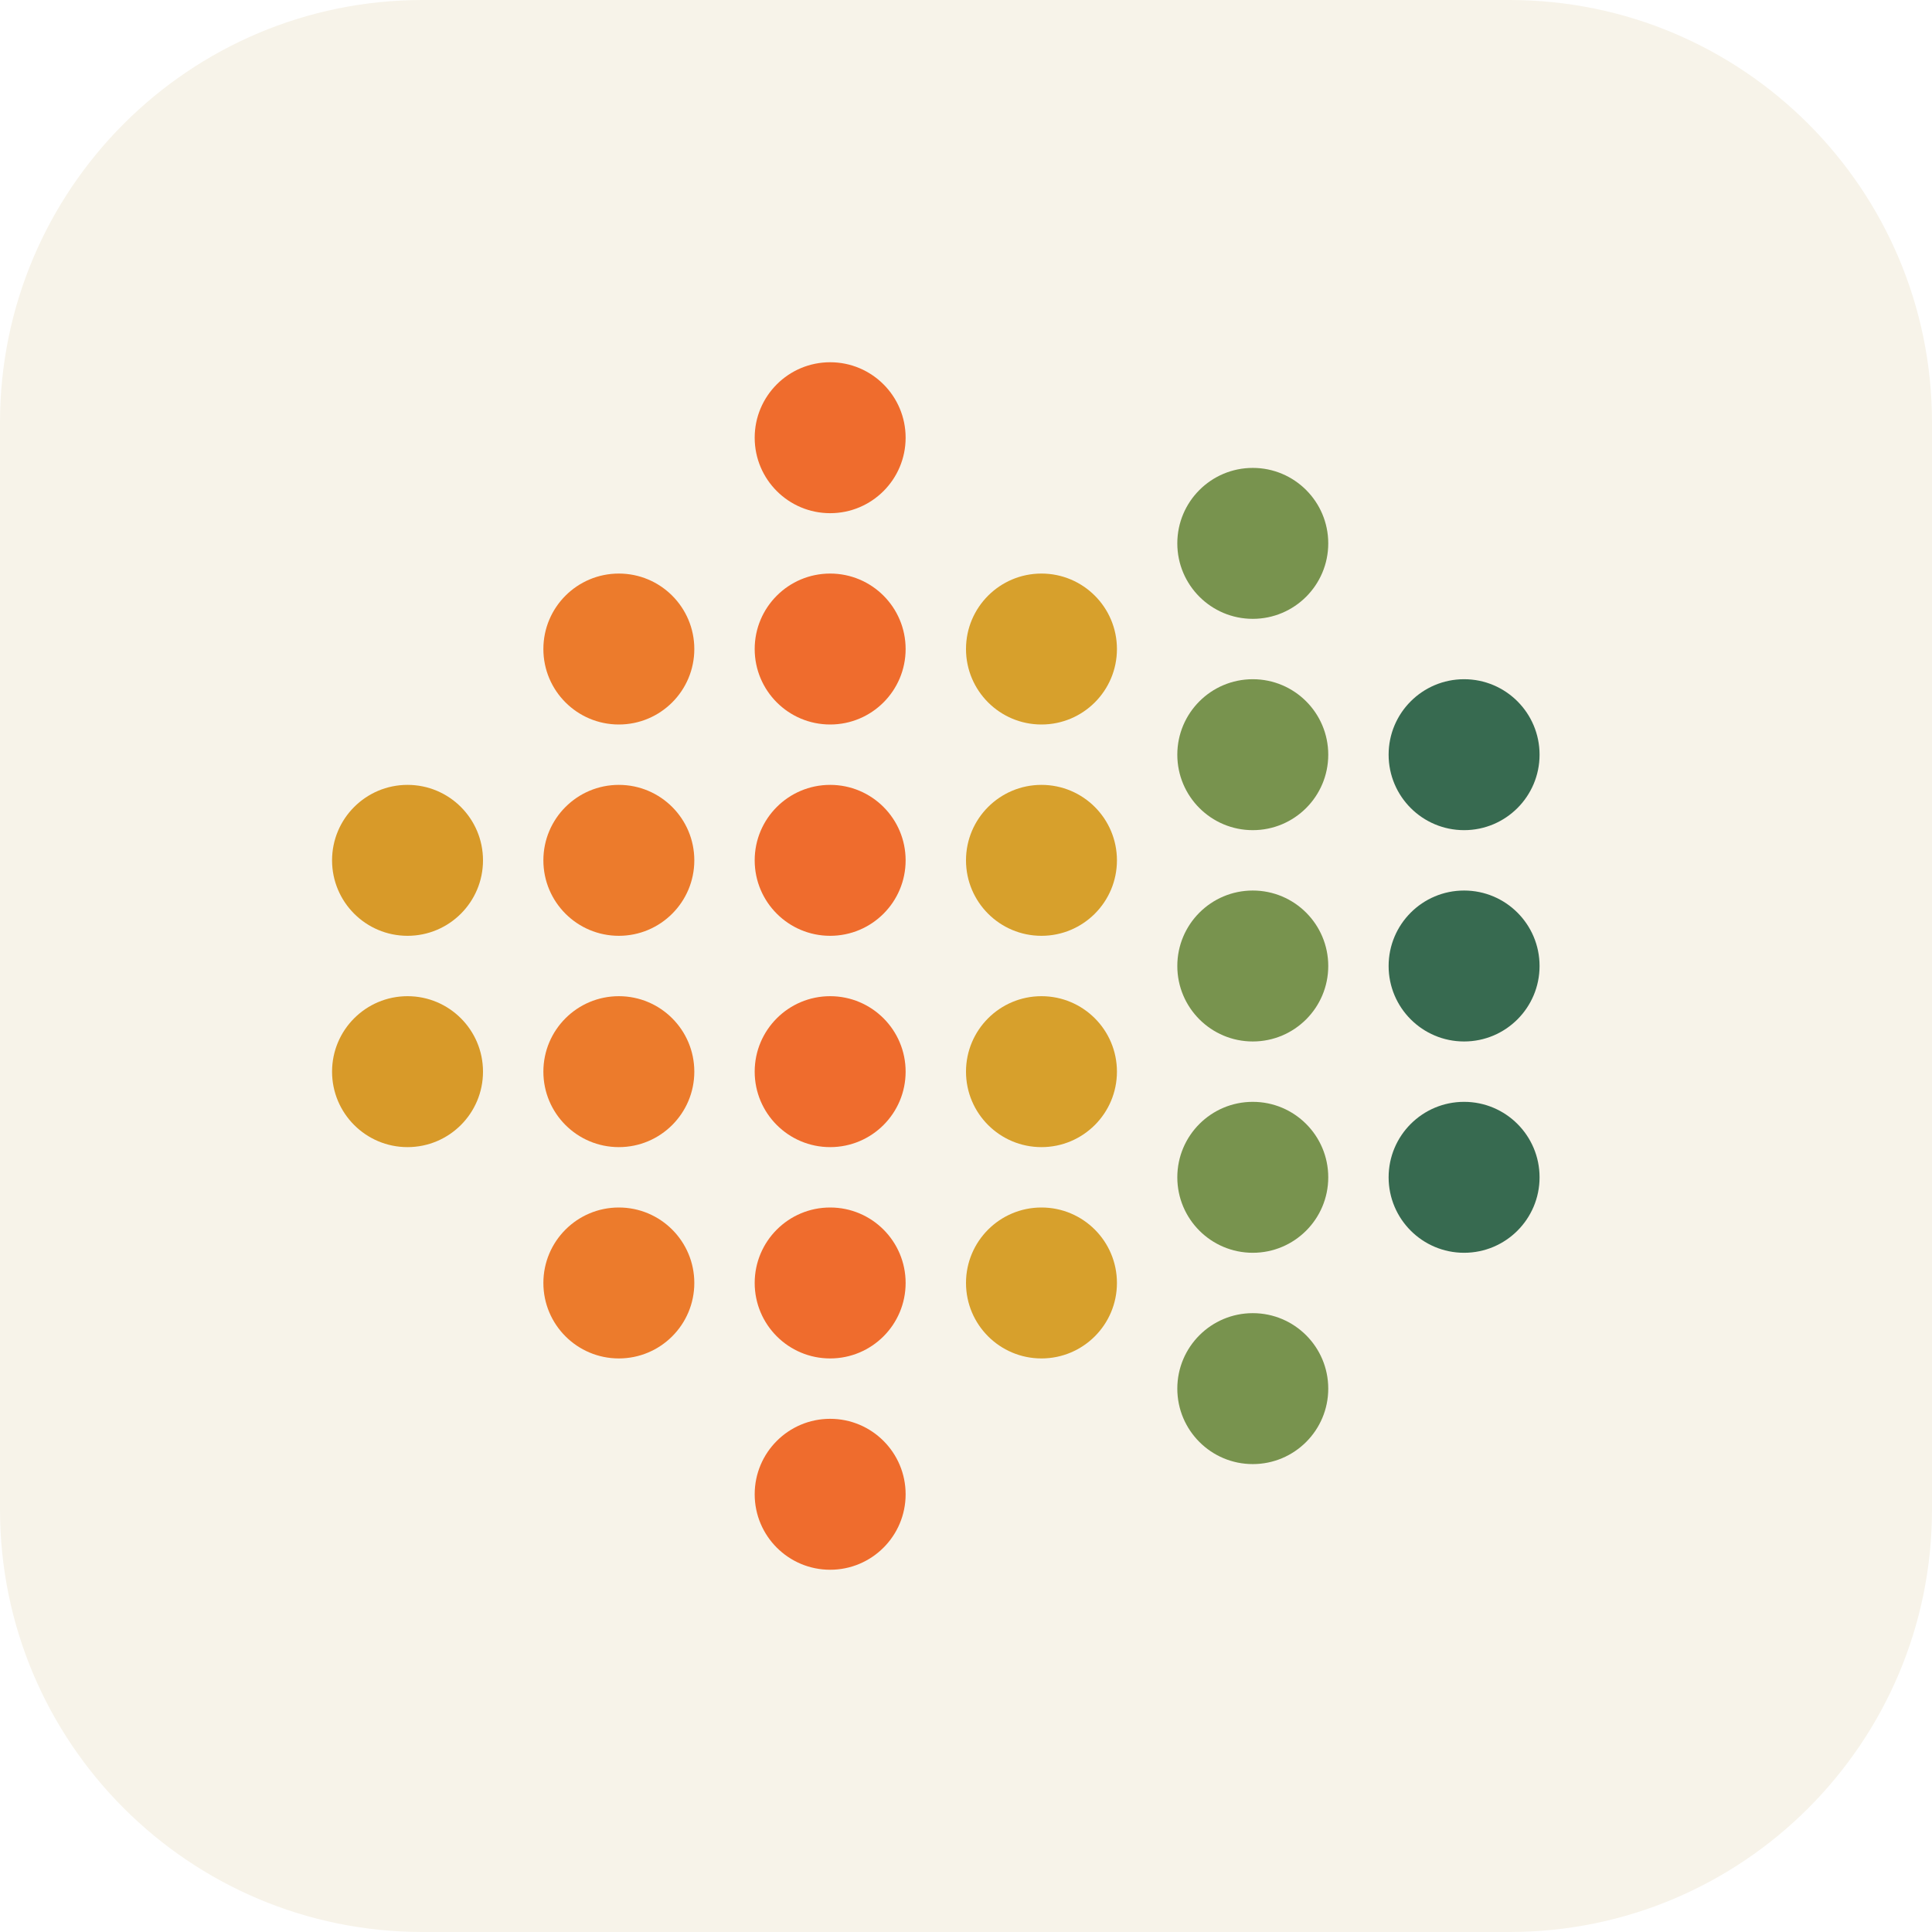
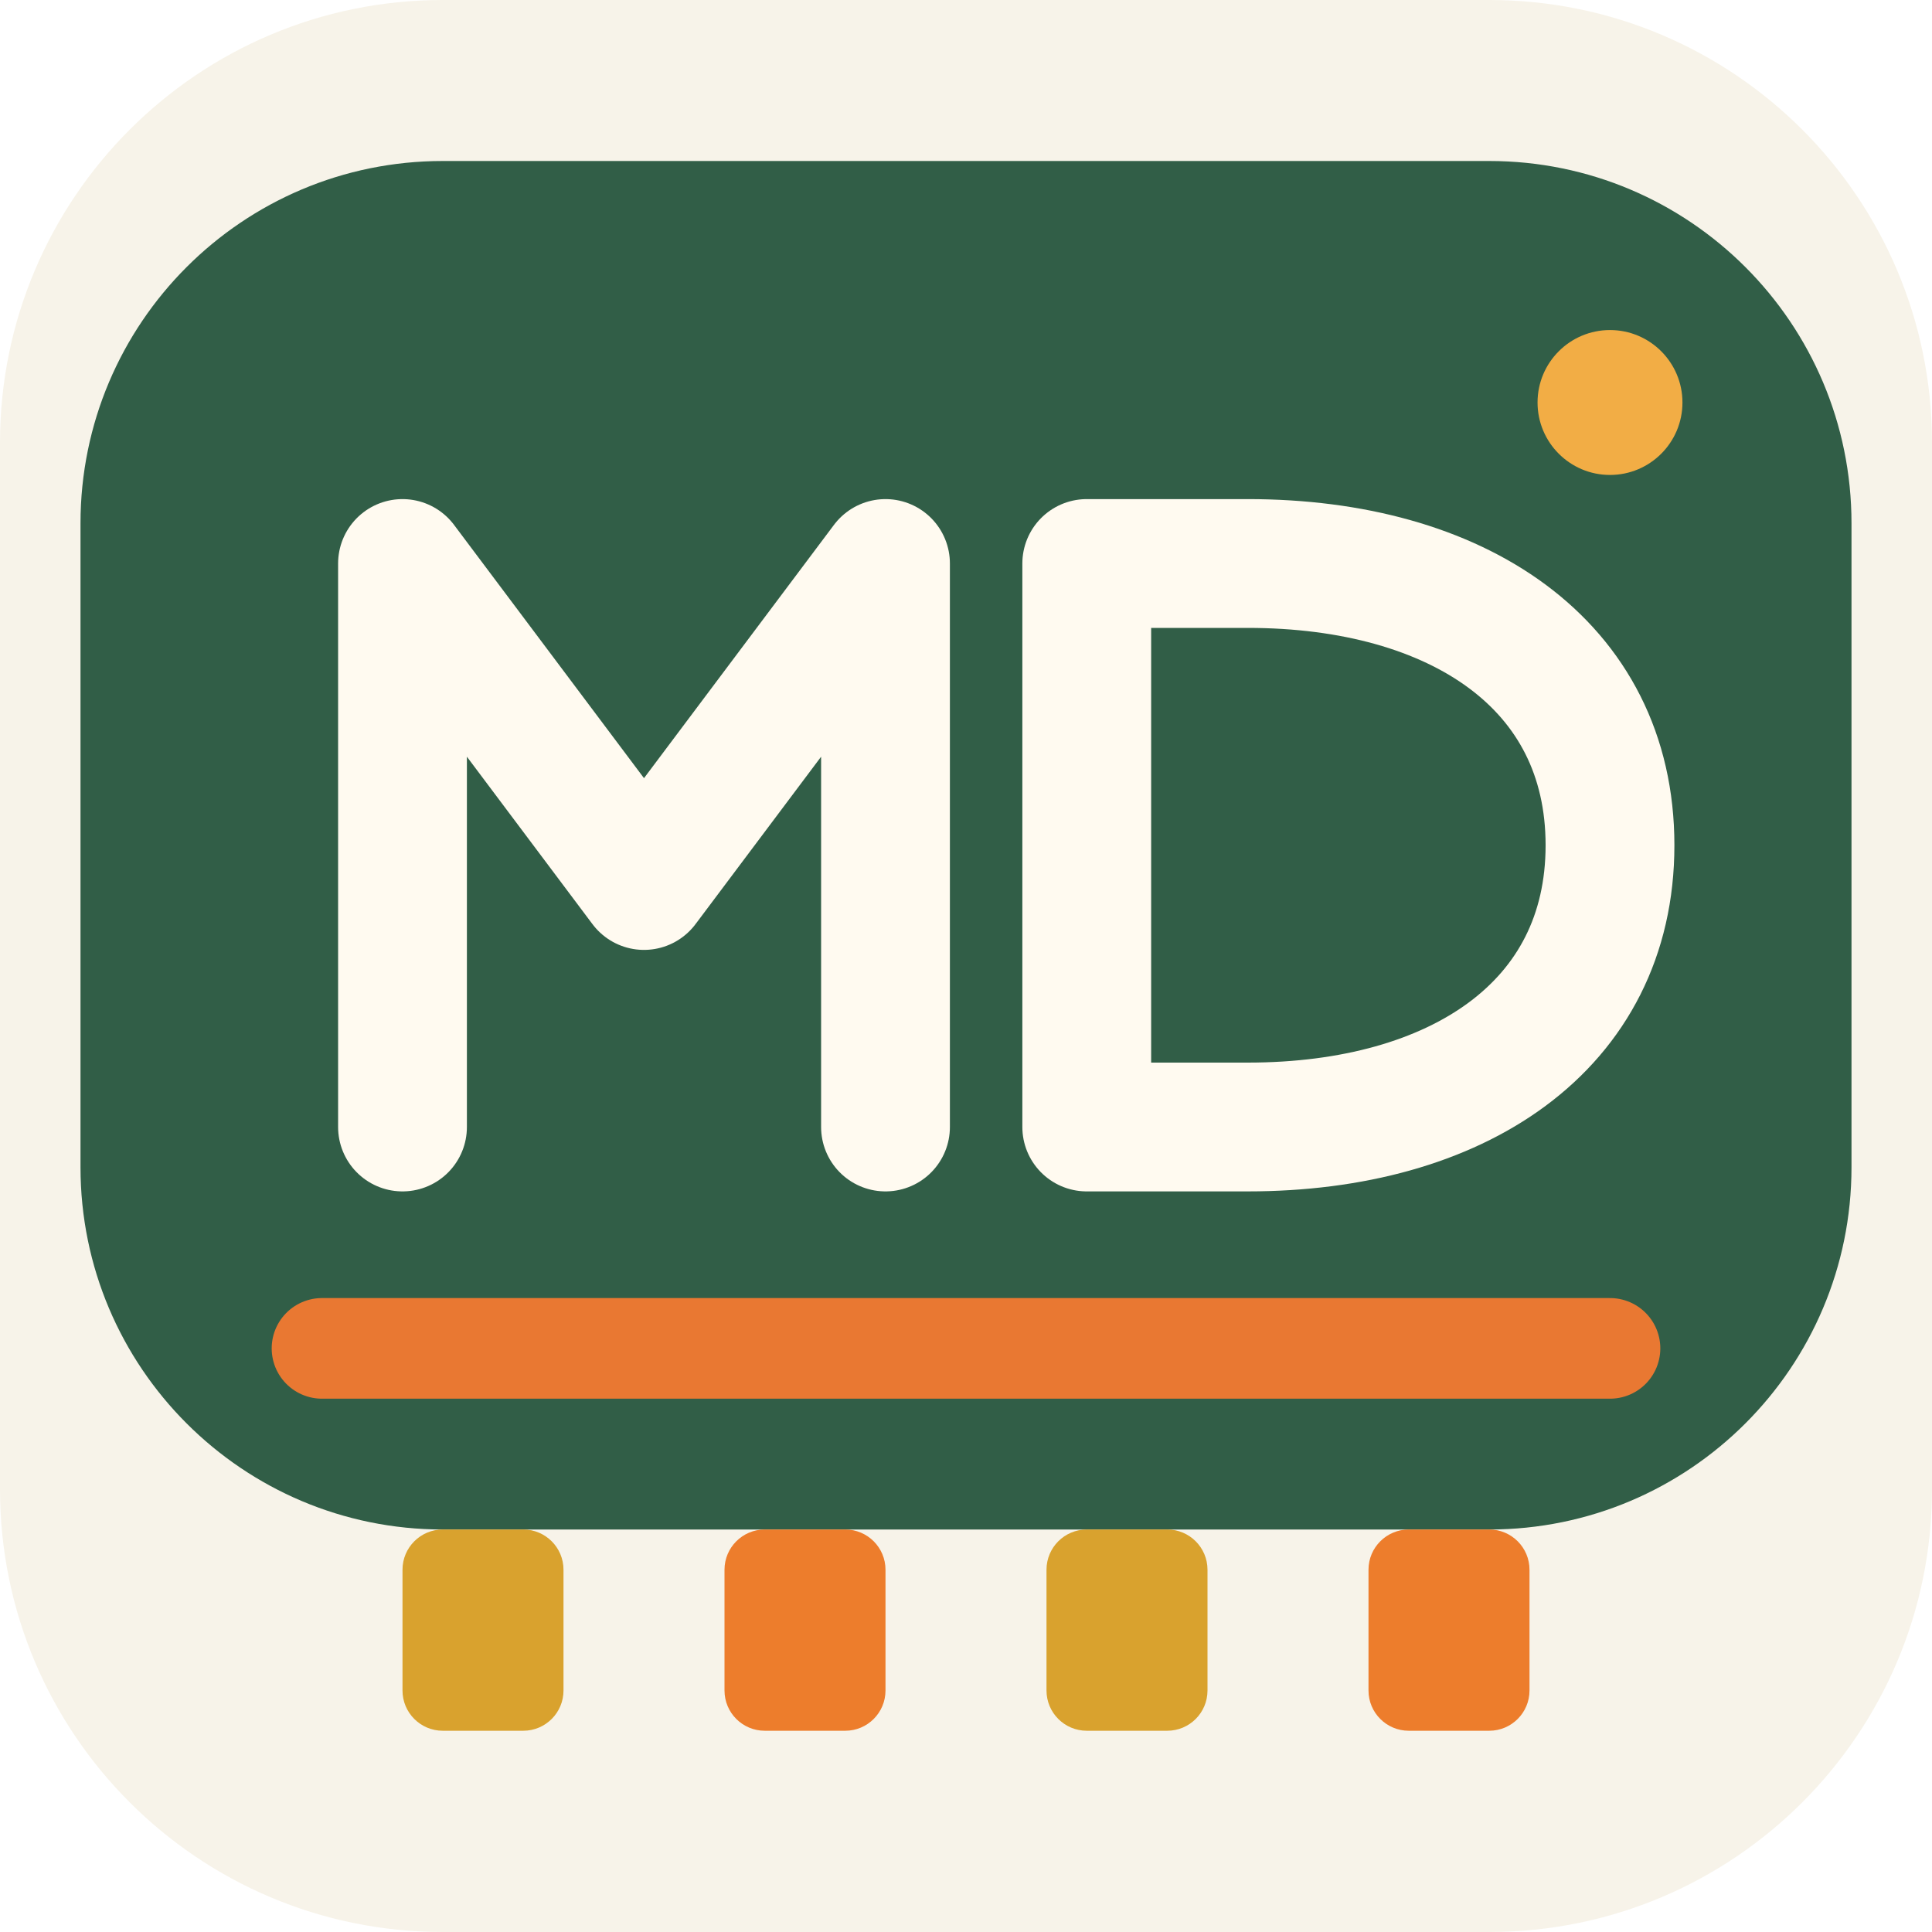
- <svg xmlns="http://www.w3.org/2000/svg" width="128" height="128" viewBox="0 0 128 128">
-   <rect width="128" height="128" rx="28" fill="#F7F3E9" />
-   <g>
-     <g fill="#D89A29">
-       <circle cx="27" cy="57" r="5" />
-       <circle cx="27" cy="71" r="5" />
-     </g>
-     <g fill="#EC7B2C">
-       <circle cx="41" cy="43" r="5" />
-       <circle cx="41" cy="57" r="5" />
-       <circle cx="41" cy="71" r="5" />
-       <circle cx="41" cy="85" r="5" />
-     </g>
-     <g fill="#EF6C2D">
-       <circle cx="55" cy="29" r="5" />
-       <circle cx="55" cy="43" r="5" />
-       <circle cx="55" cy="57" r="5" />
-       <circle cx="55" cy="71" r="5" />
-       <circle cx="55" cy="85" r="5" />
-       <circle cx="55" cy="99" r="5" />
-     </g>
-     <g fill="#D7A02C">
-       <circle cx="69" cy="43" r="5" />
-       <circle cx="69" cy="57" r="5" />
-       <circle cx="69" cy="71" r="5" />
-       <circle cx="69" cy="85" r="5" />
-     </g>
-     <g fill="#78934E">
-       <circle cx="83" cy="36" r="5" />
-       <circle cx="83" cy="50" r="5" />
-       <circle cx="83" cy="64" r="5" />
-       <circle cx="83" cy="78" r="5" />
-       <circle cx="83" cy="92" r="5" />
-     </g>
-     <g fill="#376A50">
-       <circle cx="97" cy="50" r="5" />
-       <circle cx="97" cy="64" r="5" />
-       <circle cx="97" cy="78" r="5" />
-     </g>
-   </g>
+ <svg xmlns="http://www.w3.org/2000/svg" width="128" height="128" viewBox="0 0 48 48" fill="none">
+   <rect width="48" height="48" rx="11" fill="#F7F3E9" />
+   <rect x="2" y="4" width="44" height="34" rx="9" fill="#315E47" />
+   <path d="M10 28V14L16 22L22 14V28" stroke="#FFFAF0" stroke-width="3.2" stroke-linecap="round" stroke-linejoin="round" />
+   <path d="M27 14H31C36.2 14 40 16.5 40 21C40 25.5 36.2 28 31 28H27V14Z" stroke="#FFFAF0" stroke-width="3.2" stroke-linecap="round" stroke-linejoin="round" />
+   <circle cx="40" cy="10" r="1.8" fill="#F2AD45" />
+   <path d="M8 33.5H40" stroke="#E97832" stroke-width="2.5" stroke-linecap="round" />
+   <rect x="10" y="38" width="4" height="5" rx="1" fill="#D9A22E" />
+   <rect x="18" y="38" width="4" height="5" rx="1" fill="#ED7D2C" />
+   <rect x="26" y="38" width="4" height="5" rx="1" fill="#D9A22E" />
+   <rect x="34" y="38" width="4" height="5" rx="1" fill="#ED7D2C" />
</svg>
